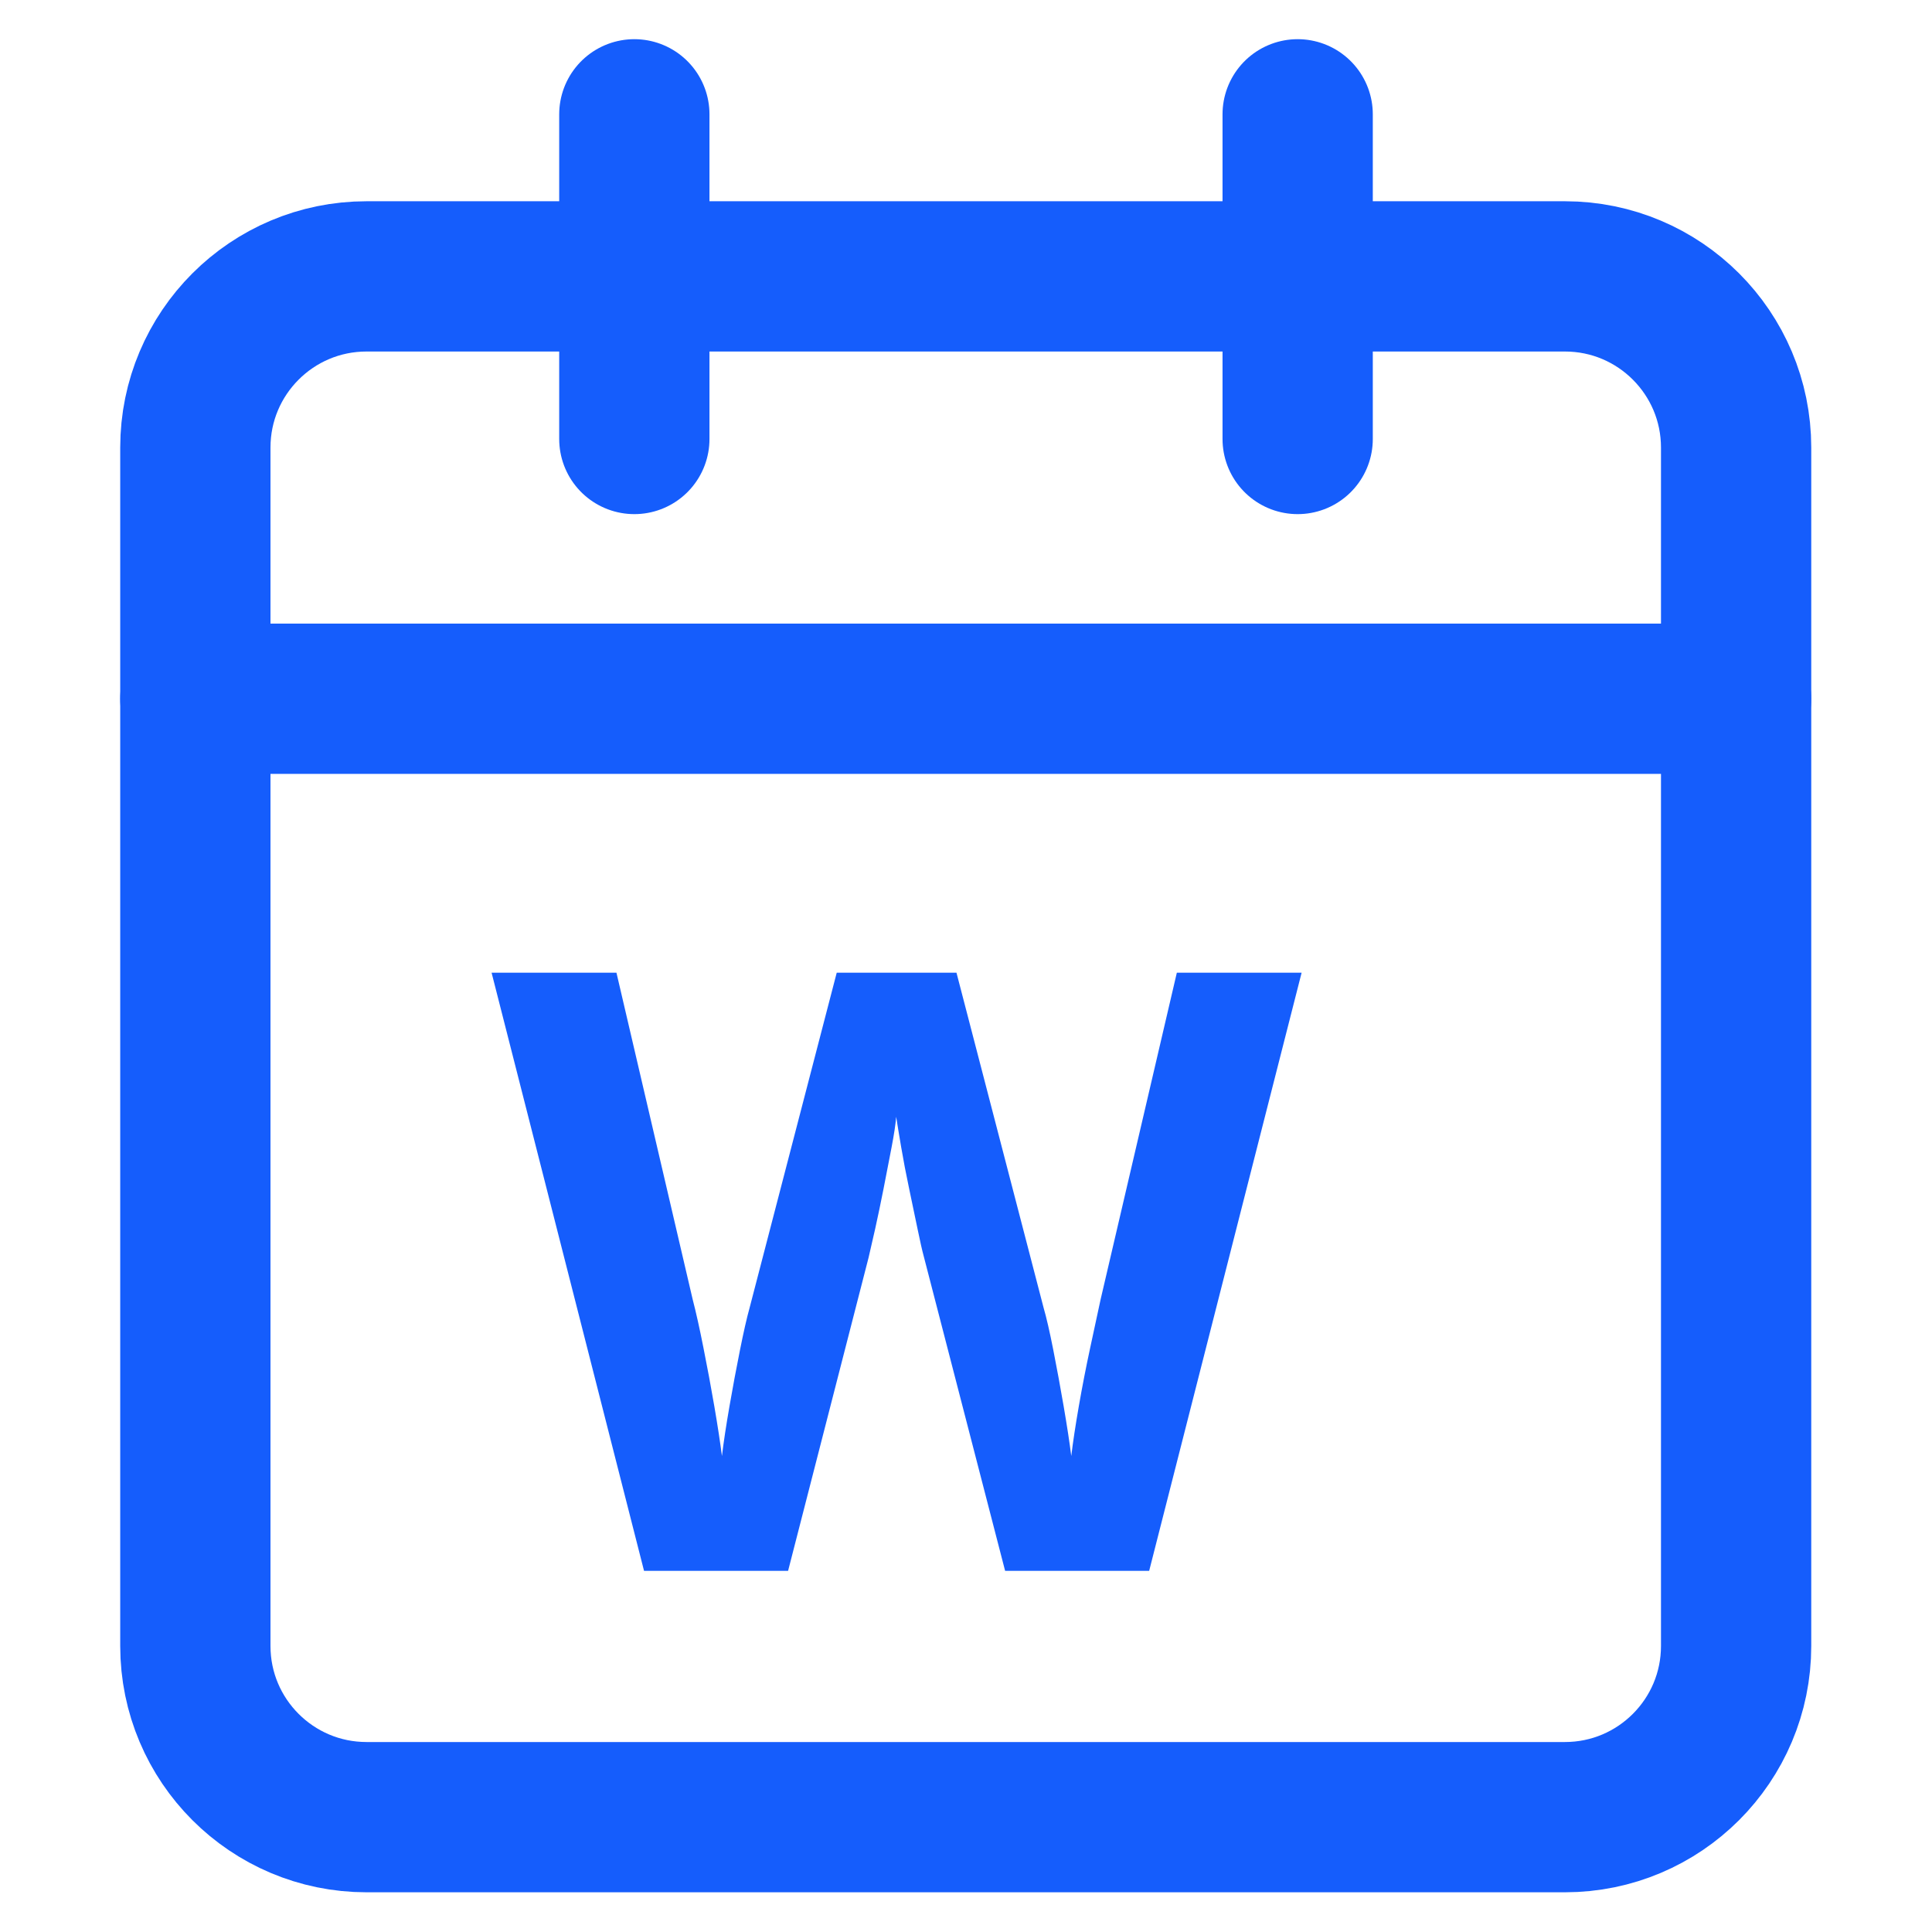
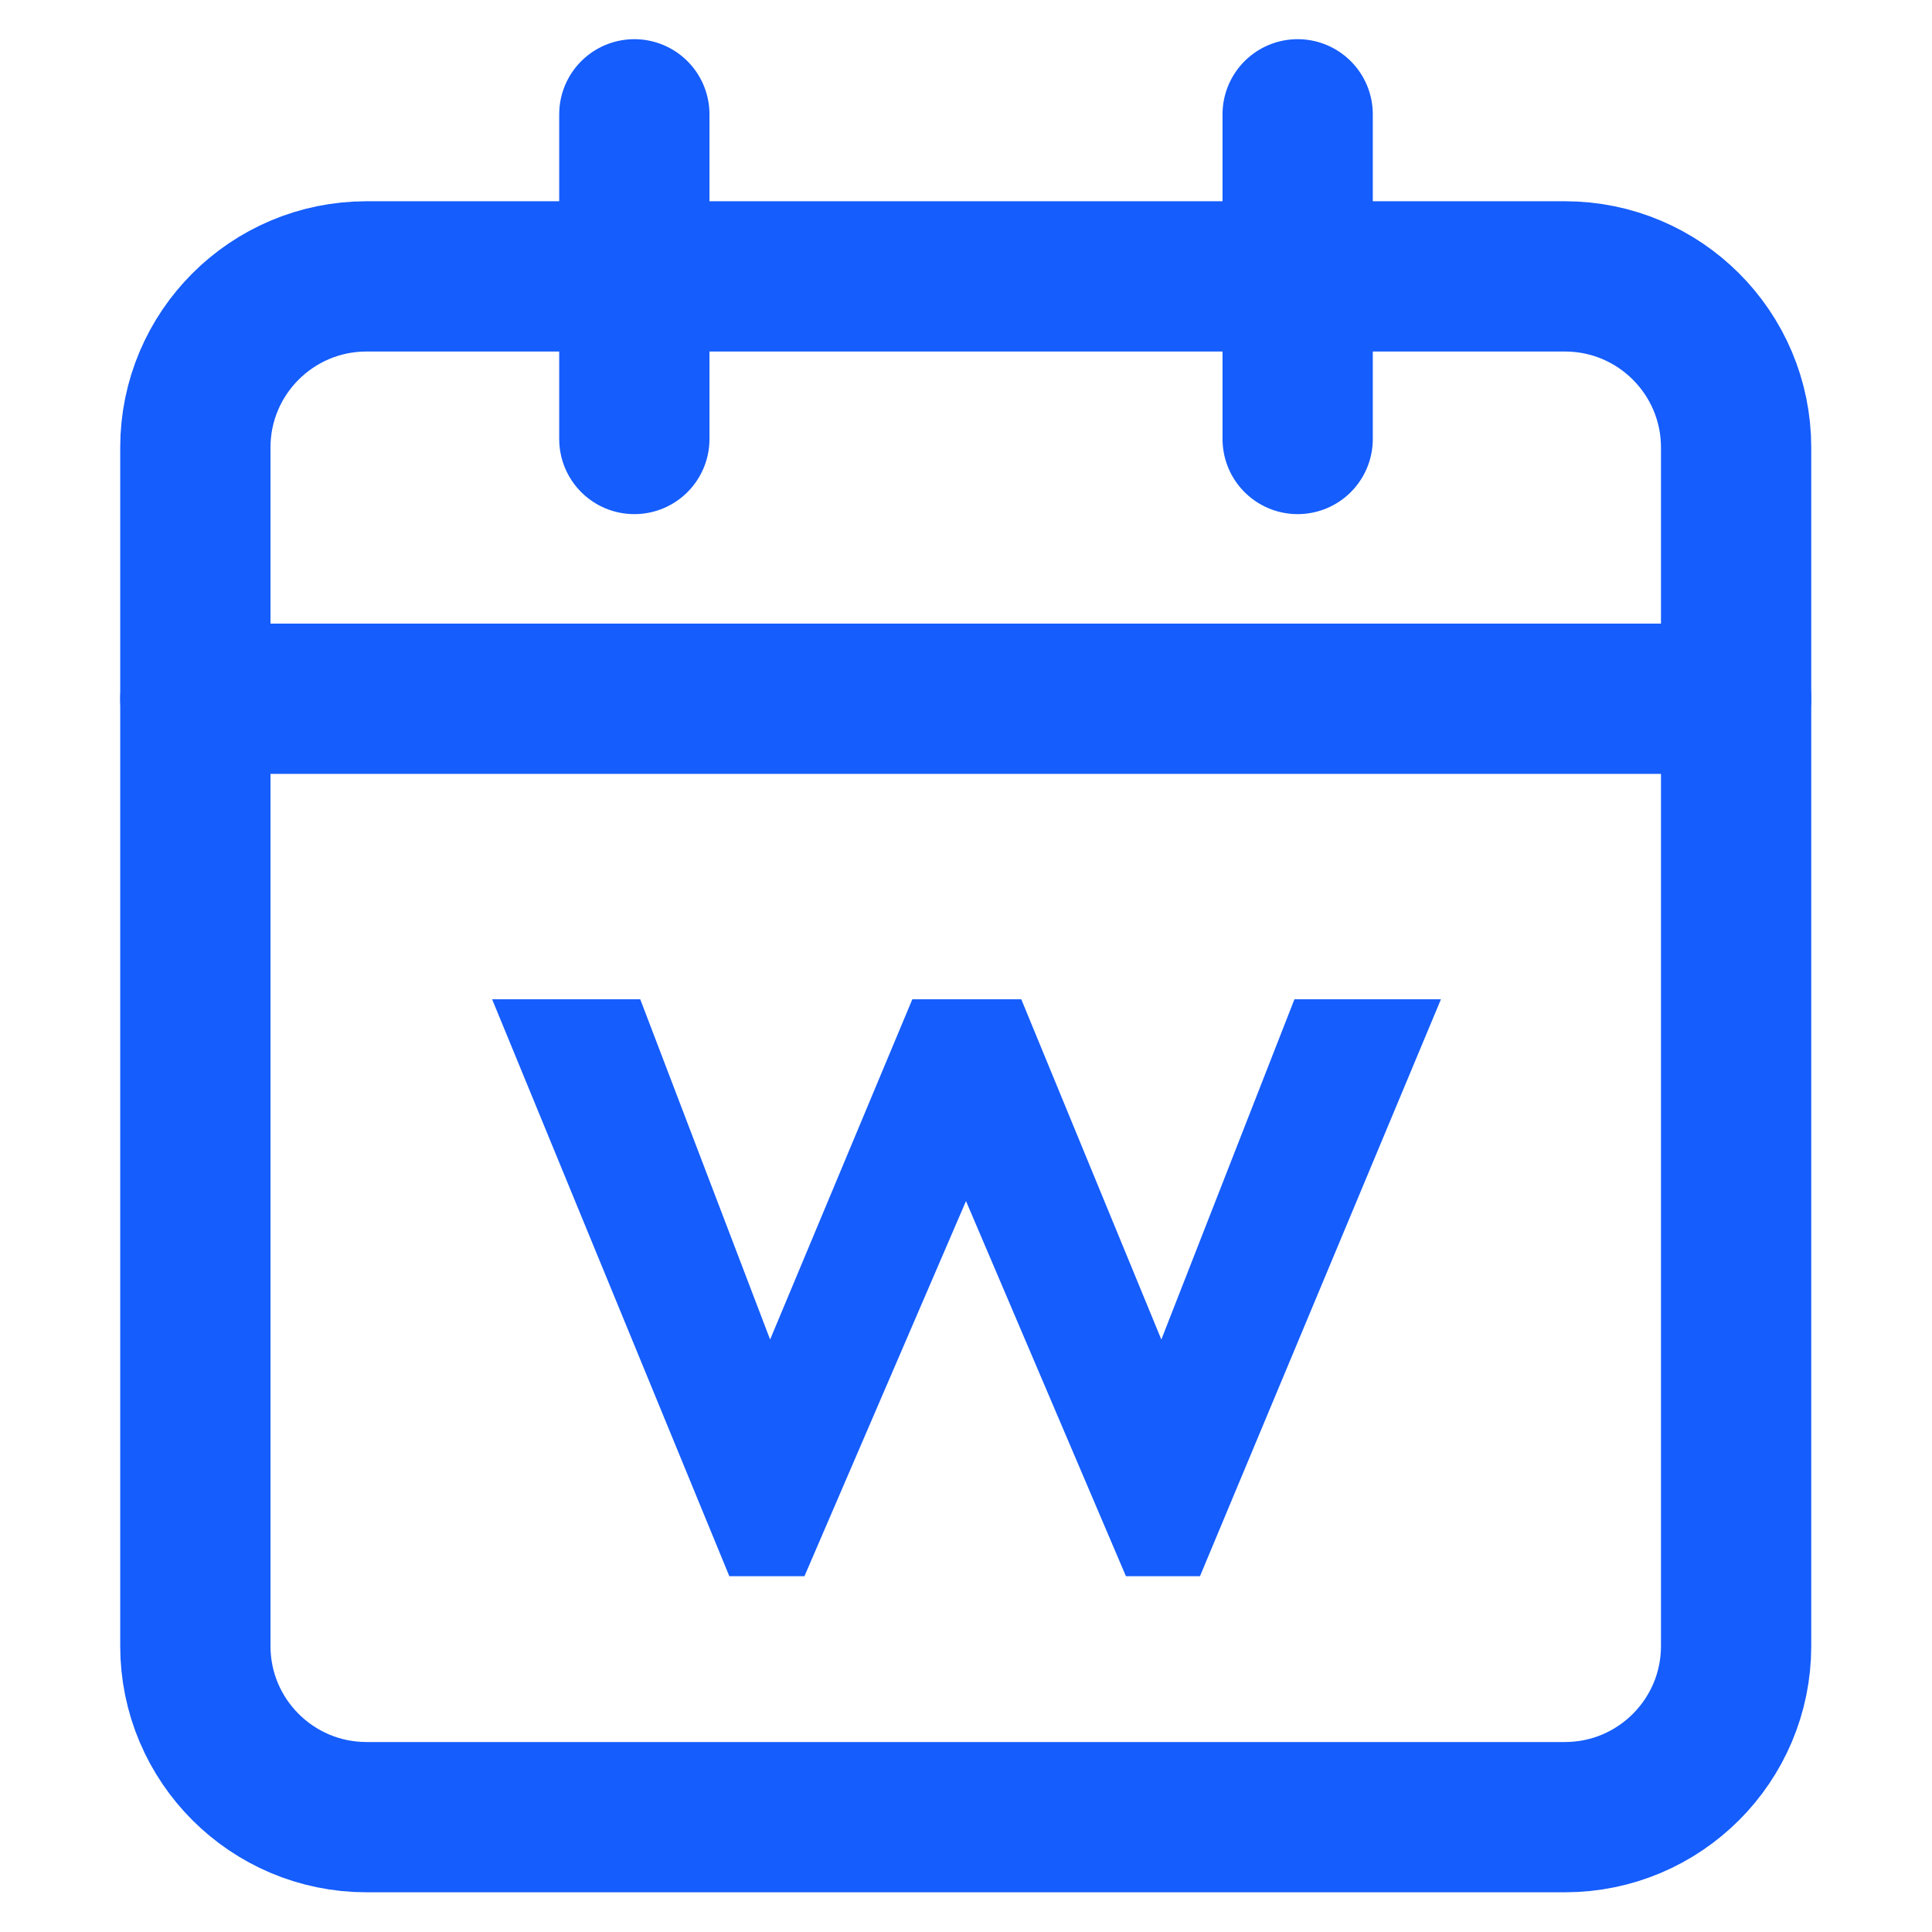
- <svg xmlns="http://www.w3.org/2000/svg" id="Layer_1" baseProfile="tiny" version="1.2" viewBox="0 0 360 360">
-   <path d="M118.2,21.3v60.5" fill="none" stroke="#155dfc" stroke-linecap="round" stroke-linejoin="round" stroke-width="28" />
-   <path d="M241.8,21.3v60.5" fill="none" stroke="#155dfc" stroke-linecap="round" stroke-linejoin="round" stroke-width="28" />
-   <rect x="36.4" y="51.5" width="287.1" height="287.1" rx="31.9" ry="31.9" fill="none" stroke="#155dfc" stroke-linecap="round" stroke-linejoin="round" stroke-width="28" />
-   <path d="M36.4,130.2h287.1" fill="none" stroke="#155dfc" stroke-linecap="round" stroke-linejoin="round" stroke-width="28" />
-   <text transform="translate(91.6 292.7)" fill="#155dfc" font-family="GillSansNova-Bold, 'Gill Sans Nova'" font-size="156.1" font-weight="700">
-     <tspan x="0" y="0">W</tspan>
-   </text>
+ <svg xmlns="http://www.w3.org/2000/svg" id="Layer_1" version="1.1" viewBox="0 0 360 360">
+   <defs>
+     <style>
+       .st0 {
+         fill: none;
+         stroke: #155dfc;
+         stroke-linecap: round;
+         stroke-linejoin: round;
+         stroke-width: 28px;
+       }
+ 
+       .st1 {
+         isolation: isolate;
+       }
+ 
+       .st2 {
+         fill: #155dfc;
+       }
+     </style>
+   </defs>
+   <path class="st0" d="M118.2,21.3v60.5" />
+   <path class="st0" d="M241.8,21.3v60.5" />
+   <rect class="st0" x="36.4" y="51.5" width="287.1" height="287.1" rx="31.9" ry="31.9" />
+   <path class="st0" d="M36.4,130.2h287.1" />
+   <g class="st1">
+     <g class="st1">
+       <path class="st2" d="M170,186.2h20.3l26.1,63.4,24.8-63.4h27.3l-44.9,107.5h-13.8l-29.8-69.9-30.1,69.9h-14l-44.2-107.5h27.6l24.2,63.4,26.5-63.4Z" />
+     </g>
+   </g>
</svg>
